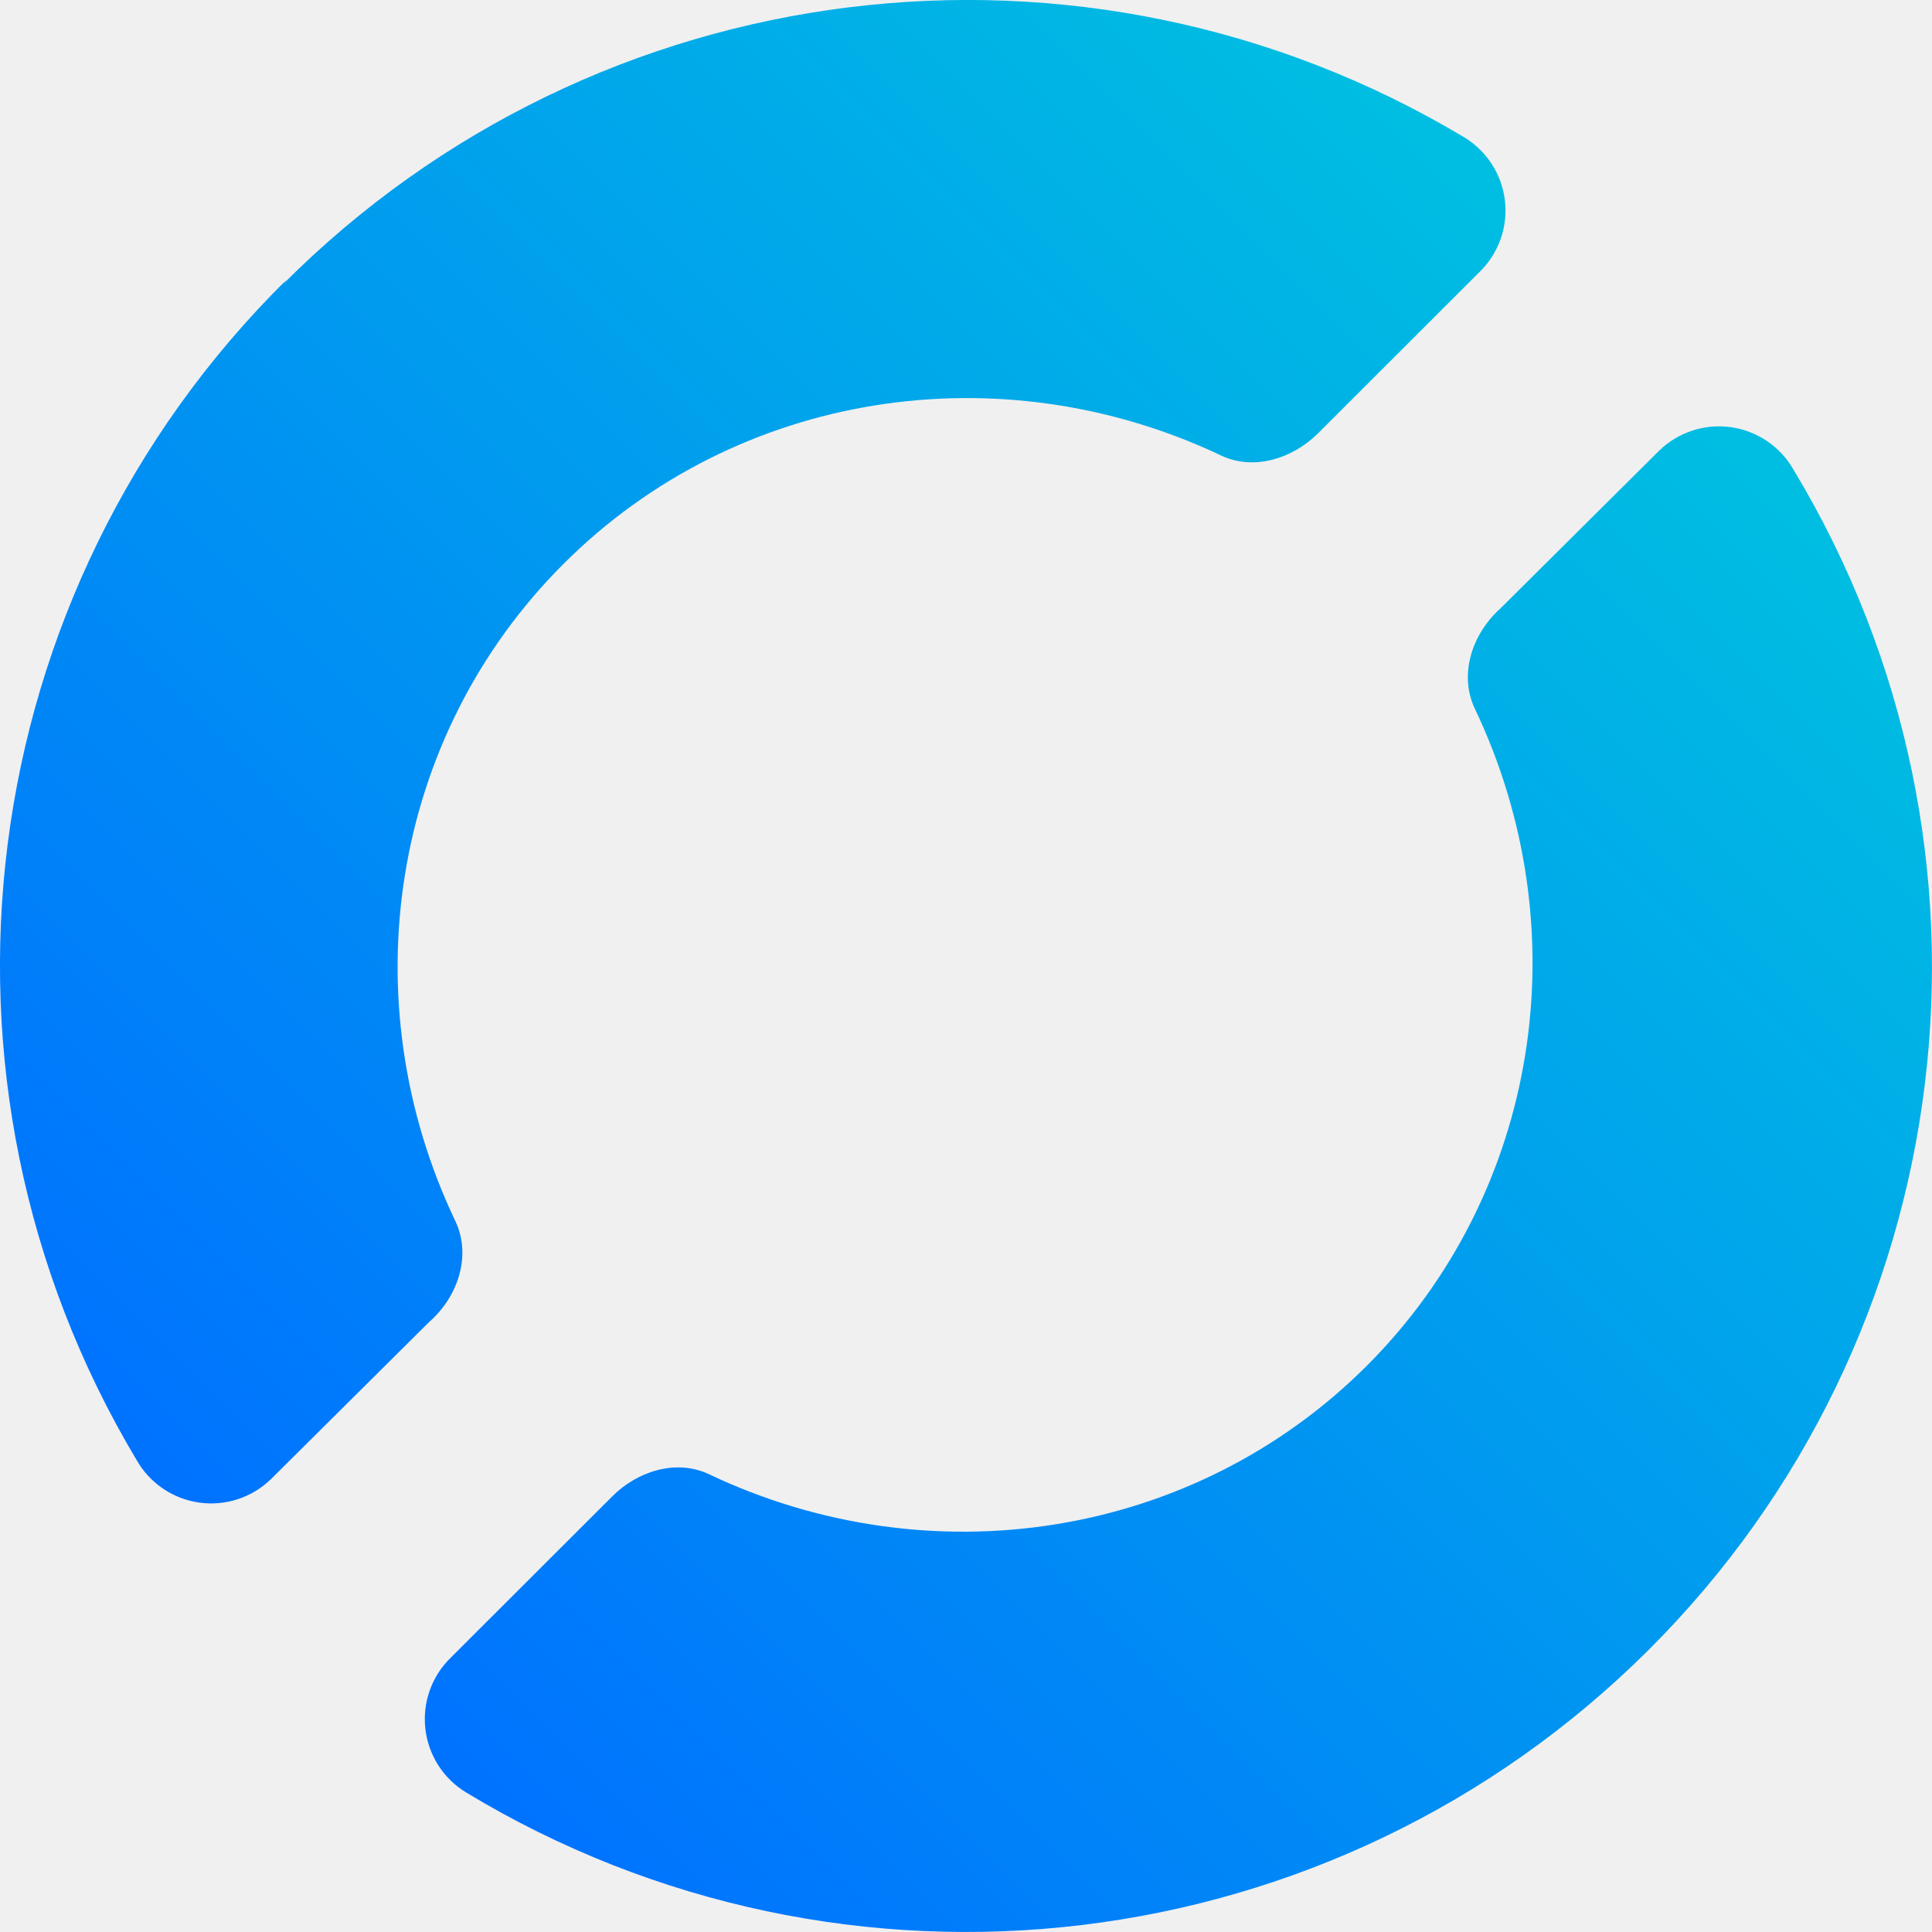
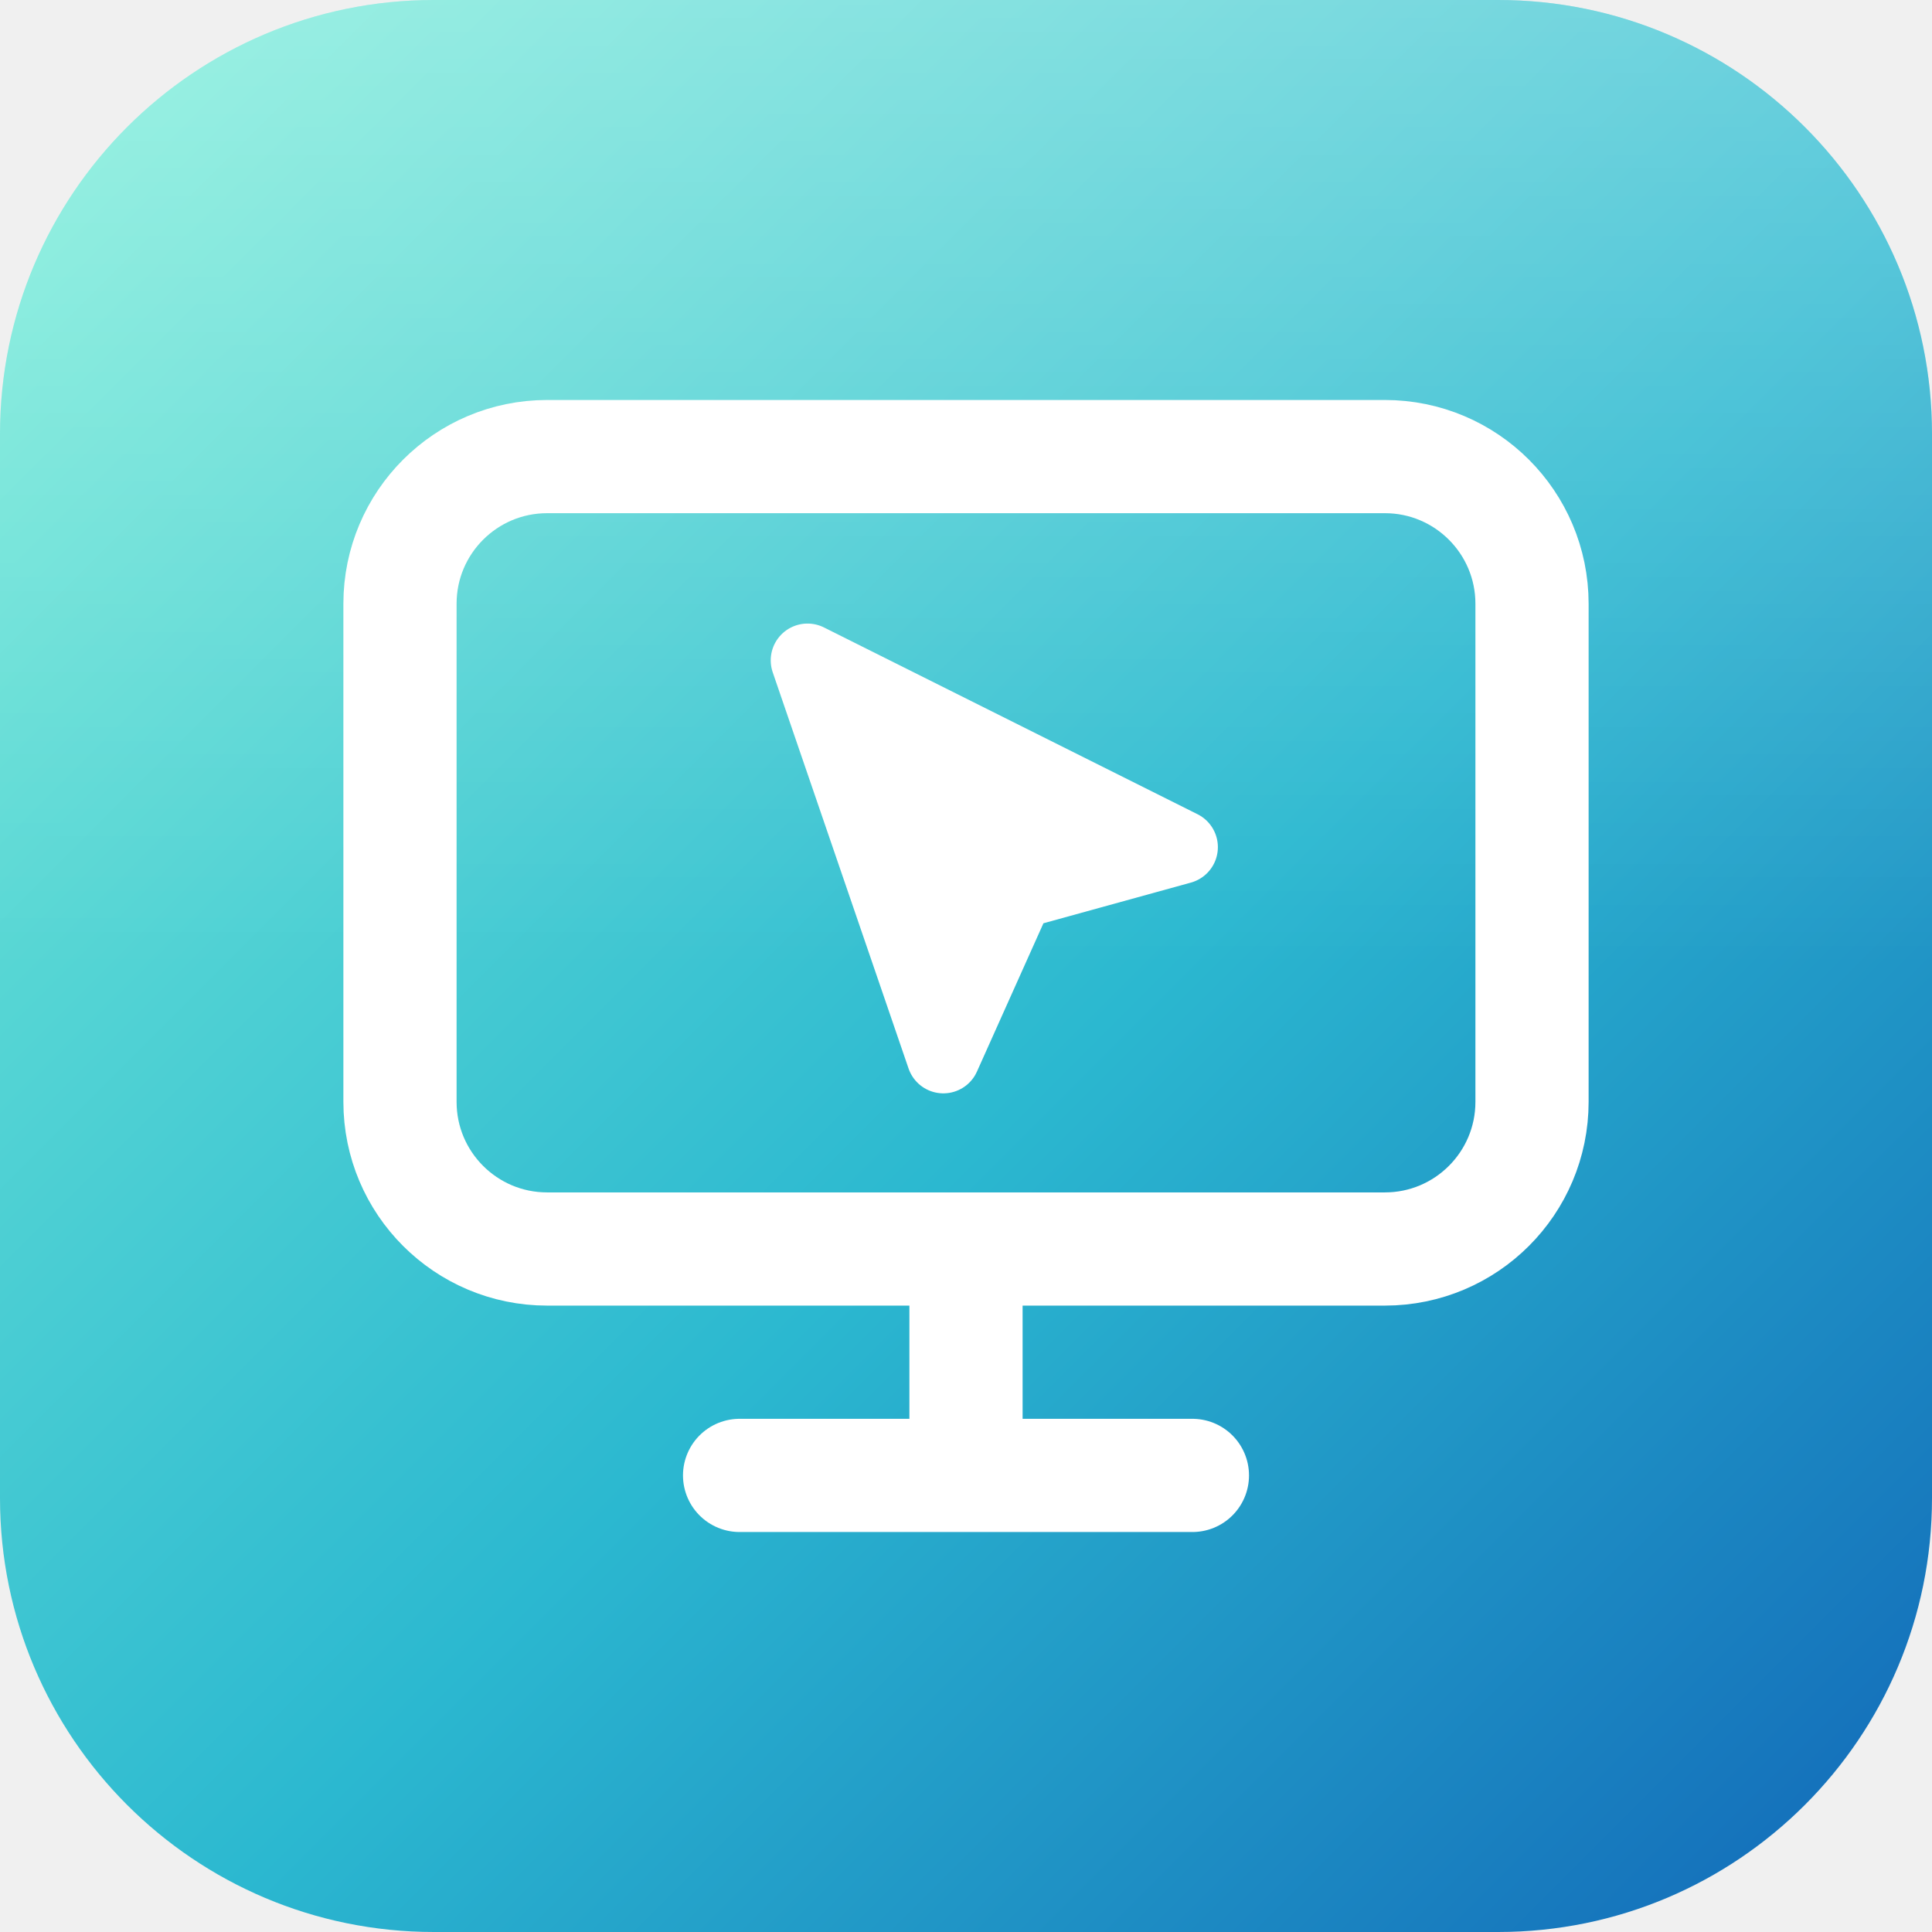
- <svg xmlns="http://www.w3.org/2000/svg" xmlns:xlink="http://www.w3.org/1999/xlink" xml:space="preserve" viewBox="66.993 897.484 26 26">
-   <linearGradient id="a" x1=".148" x2=".845" y1=".851" y2=".154" gradientTransform="matrix(26.301 0 0 26.331 90.674 911.757)" gradientUnits="userSpaceOnUse">
-     <stop offset="0" stop-color="#0071ff" />
-     <stop offset="1" stop-color="#00bfe1" />
-   </linearGradient>
+ <svg xmlns="http://www.w3.org/2000/svg" viewBox="0 0 1024 1024" width="1024" height="1024">
  <defs>
-     <linearGradient xlink:href="#a" id="b" x1=".148" x2=".845" y1=".851" y2=".154" gradientTransform="matrix(26.00048 0 0 25.99935 66.993 897.485)" gradientUnits="userSpaceOnUse" />
+     <linearGradient id="g" x1="0" y1="0" x2="1" y2="1">
+       <stop offset="0" stop-color="#7CF0D8" />
+       <stop offset="0.55" stop-color="#2BB8D0" />
+       <stop offset="1" stop-color="#1166B8" />
+     </linearGradient>
+     <linearGradient id="p" x1="0" y1="0" x2="0" y2="1">
+       <stop offset="0" stop-color="#fff" stop-opacity=".28" />
+       <stop offset=".5" stop-color="#fff" stop-opacity="0" />
+     </linearGradient>
  </defs>
-   <path fill="url(#b)" d="m89.318 903.552-2.135 2.122c-.376.337-.558.879-.347 1.337 1.422 2.976.882 6.524-1.452 8.856-2.335 2.331-5.887 2.87-8.866 1.449-.439-.197-.954-.03-1.292.312l-2.17 2.167a1.154 1.154 0 0 0 .208 1.81 13.005 13.005 0 0 0 15.91-1.912 12.97 12.97 0 0 0 1.956-15.887 1.154 1.154 0 0 0-1.812-.254zm-18.467-2.305a12.969 12.969 0 0 0-2.02 15.885 1.154 1.154 0 0 0 1.812.254l2.124-2.11c.385-.336.572-.884.359-1.348-1.423-2.976-.884-6.524 1.451-8.856 2.334-2.332 5.887-2.871 8.866-1.45.434.194.942.033 1.281-.3l2.182-2.18a1.152 1.152 0 0 0-.208-1.81 13.009 13.009 0 0 0-15.893 1.973z" />
+   <rect width="1024" height="1024" rx="230" fill="url(#g)" />
+   <rect width="1024" height="1024" rx="230" fill="url(#p)" />
+   <g fill="none" stroke="#fff" stroke-width="2" stroke-linecap="round" stroke-linejoin="round" transform="translate(152 152) scale(30)">
+     <rect x="2" y="3" width="20" height="14" rx="2.6" />
+     <path d="M8 21h8M12 17v4" />
+     <path d="M9.2 6.6l6.6 3.3-2.9.8-1.3 2.9z" fill="#fff" stroke-width="1.3" />
+   </g>
</svg>
